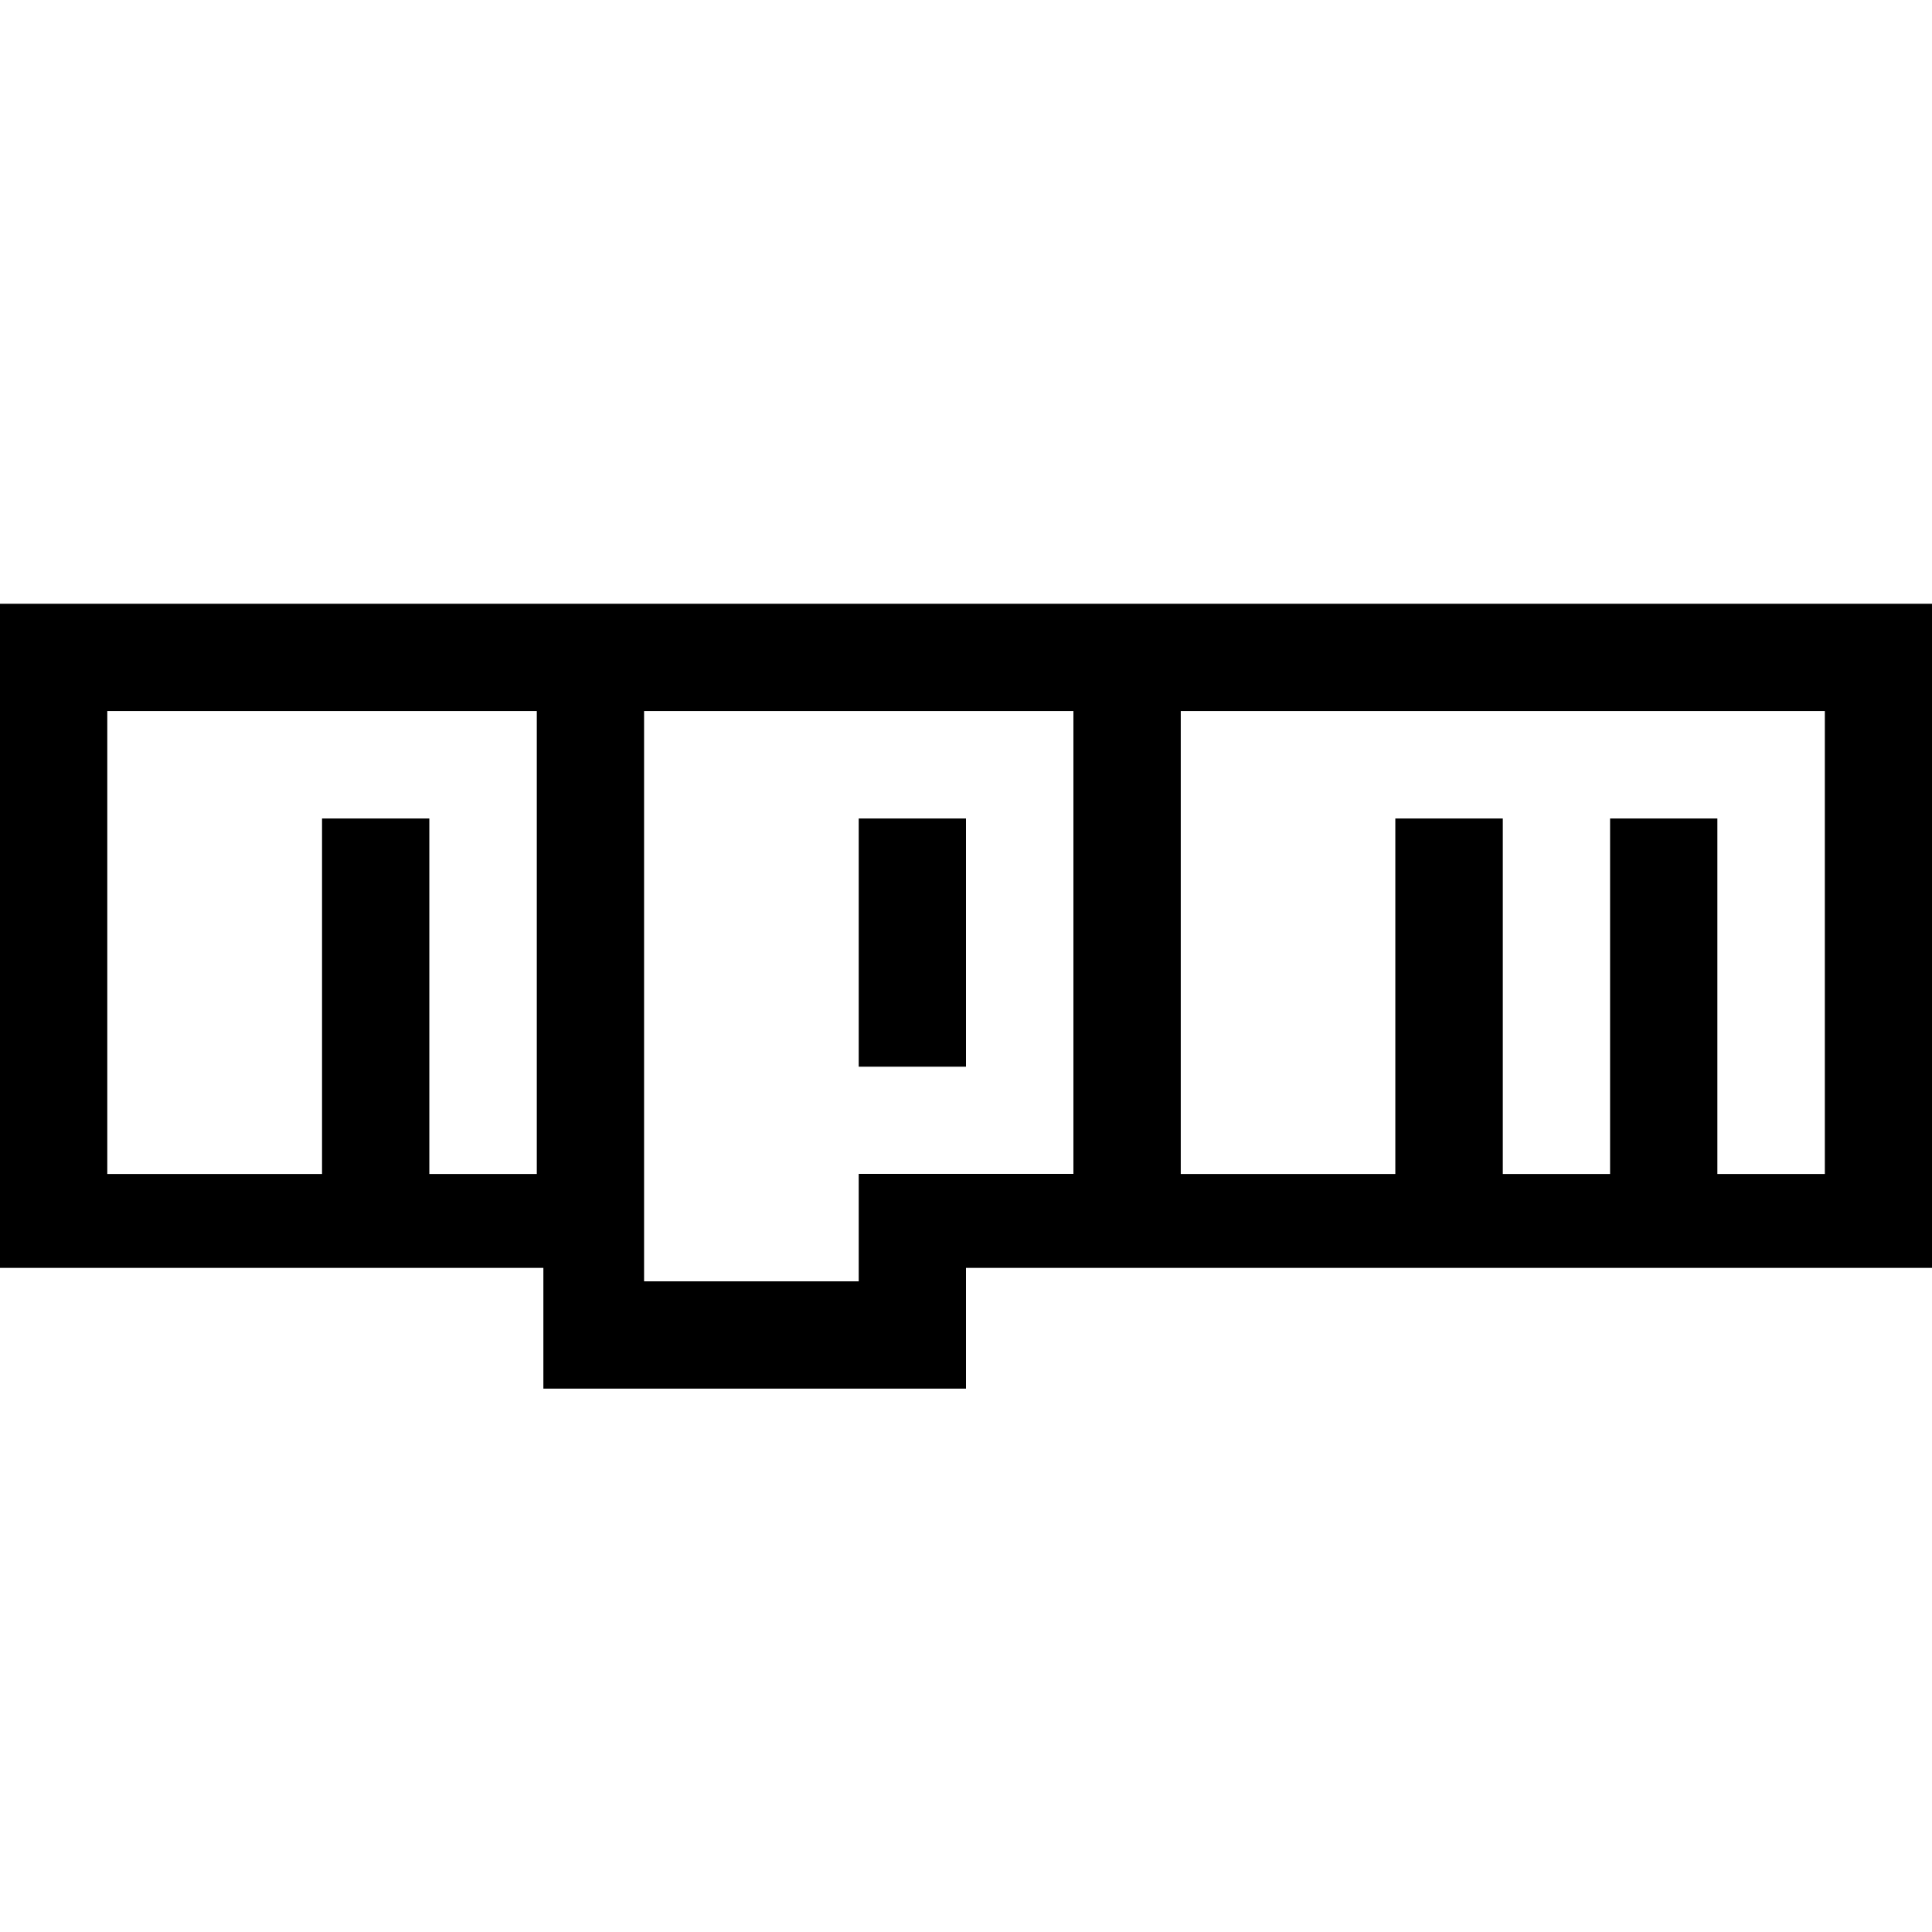
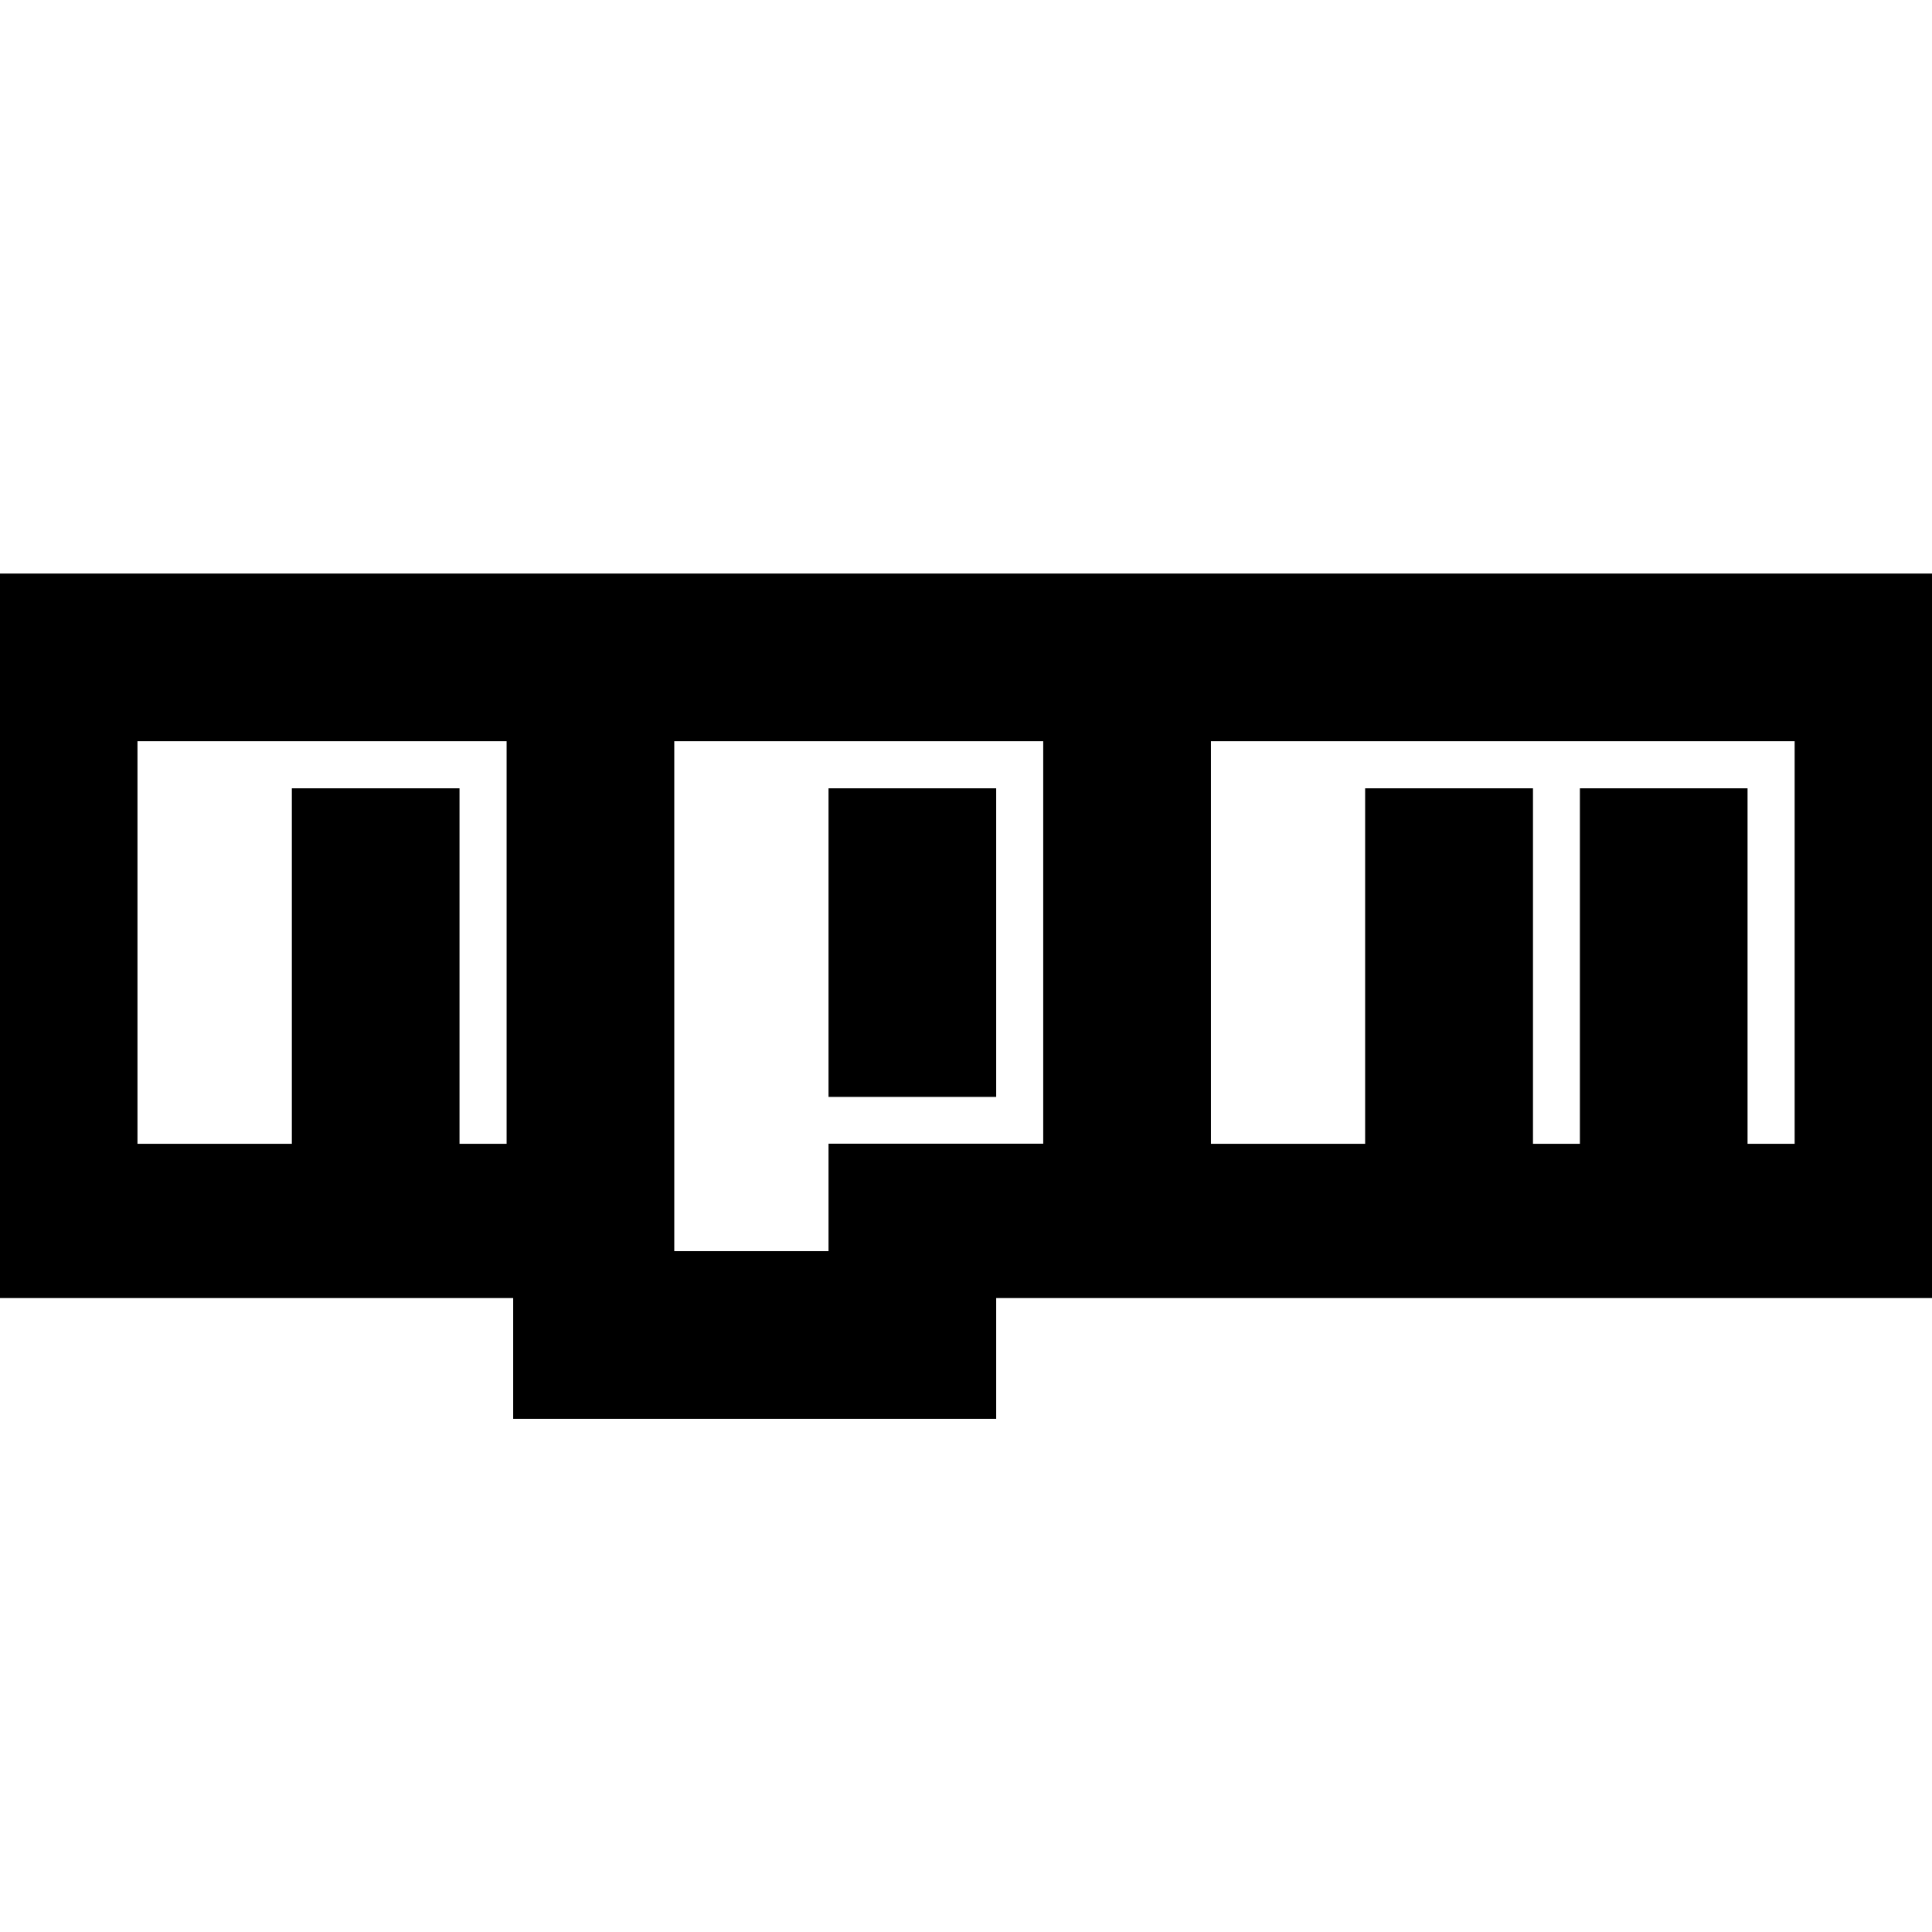
- <svg xmlns="http://www.w3.org/2000/svg" fill="#000000" viewBox="0 0 32 32" width="32px" height="32px">
+ <svg xmlns="http://www.w3.org/2000/svg" stroke="currentColor" fill="currentColor" viewBox="0 0 32 32" width="32px" height="32px">
  <path d="M 0 10 L 0 21 L 9 21 L 9 23 L 16 23 L 16 21 L 32 21 L 32 10 L 0 10 z M 1.777 11.777 L 8.889 11.777 L 8.891 11.777 L 8.891 19.445 L 7.111 19.445 L 7.111 13.557 L 5.334 13.557 L 5.334 19.445 L 1.777 19.445 L 1.777 11.777 z M 10.668 11.777 L 17.777 11.777 L 17.779 11.777 L 17.779 19.443 L 14.223 19.443 L 14.223 21.223 L 10.668 21.223 L 10.668 11.777 z M 19.557 11.777 L 30.223 11.777 L 30.225 11.777 L 30.225 19.445 L 28.445 19.445 L 28.445 13.557 L 26.668 13.557 L 26.668 19.445 L 24.891 19.445 L 24.891 13.557 L 23.111 13.557 L 23.111 19.445 L 19.557 19.445 L 19.557 11.777 z M 14.223 13.557 L 14.223 17.668 L 16 17.668 L 16 13.557 L 14.223 13.557 z" />
</svg>
